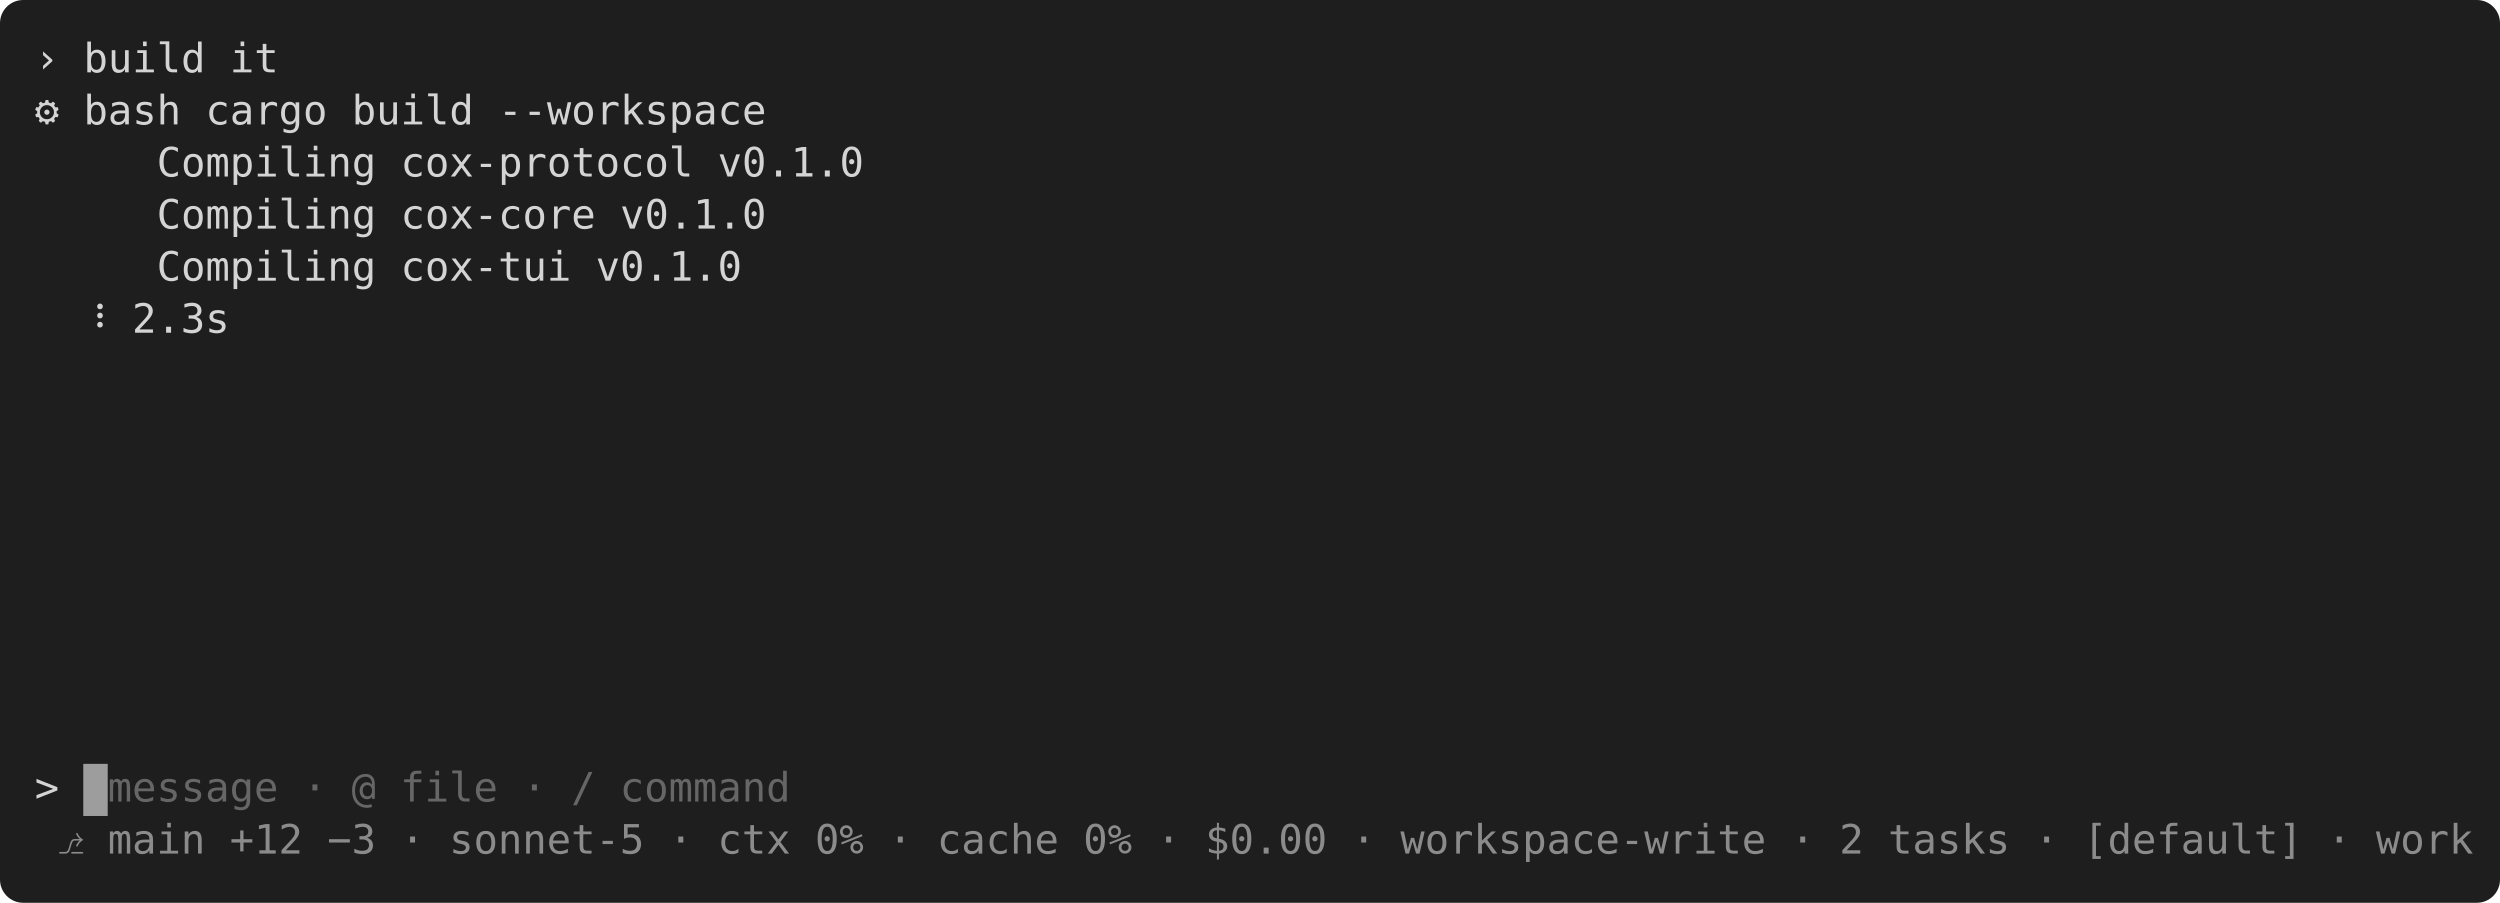
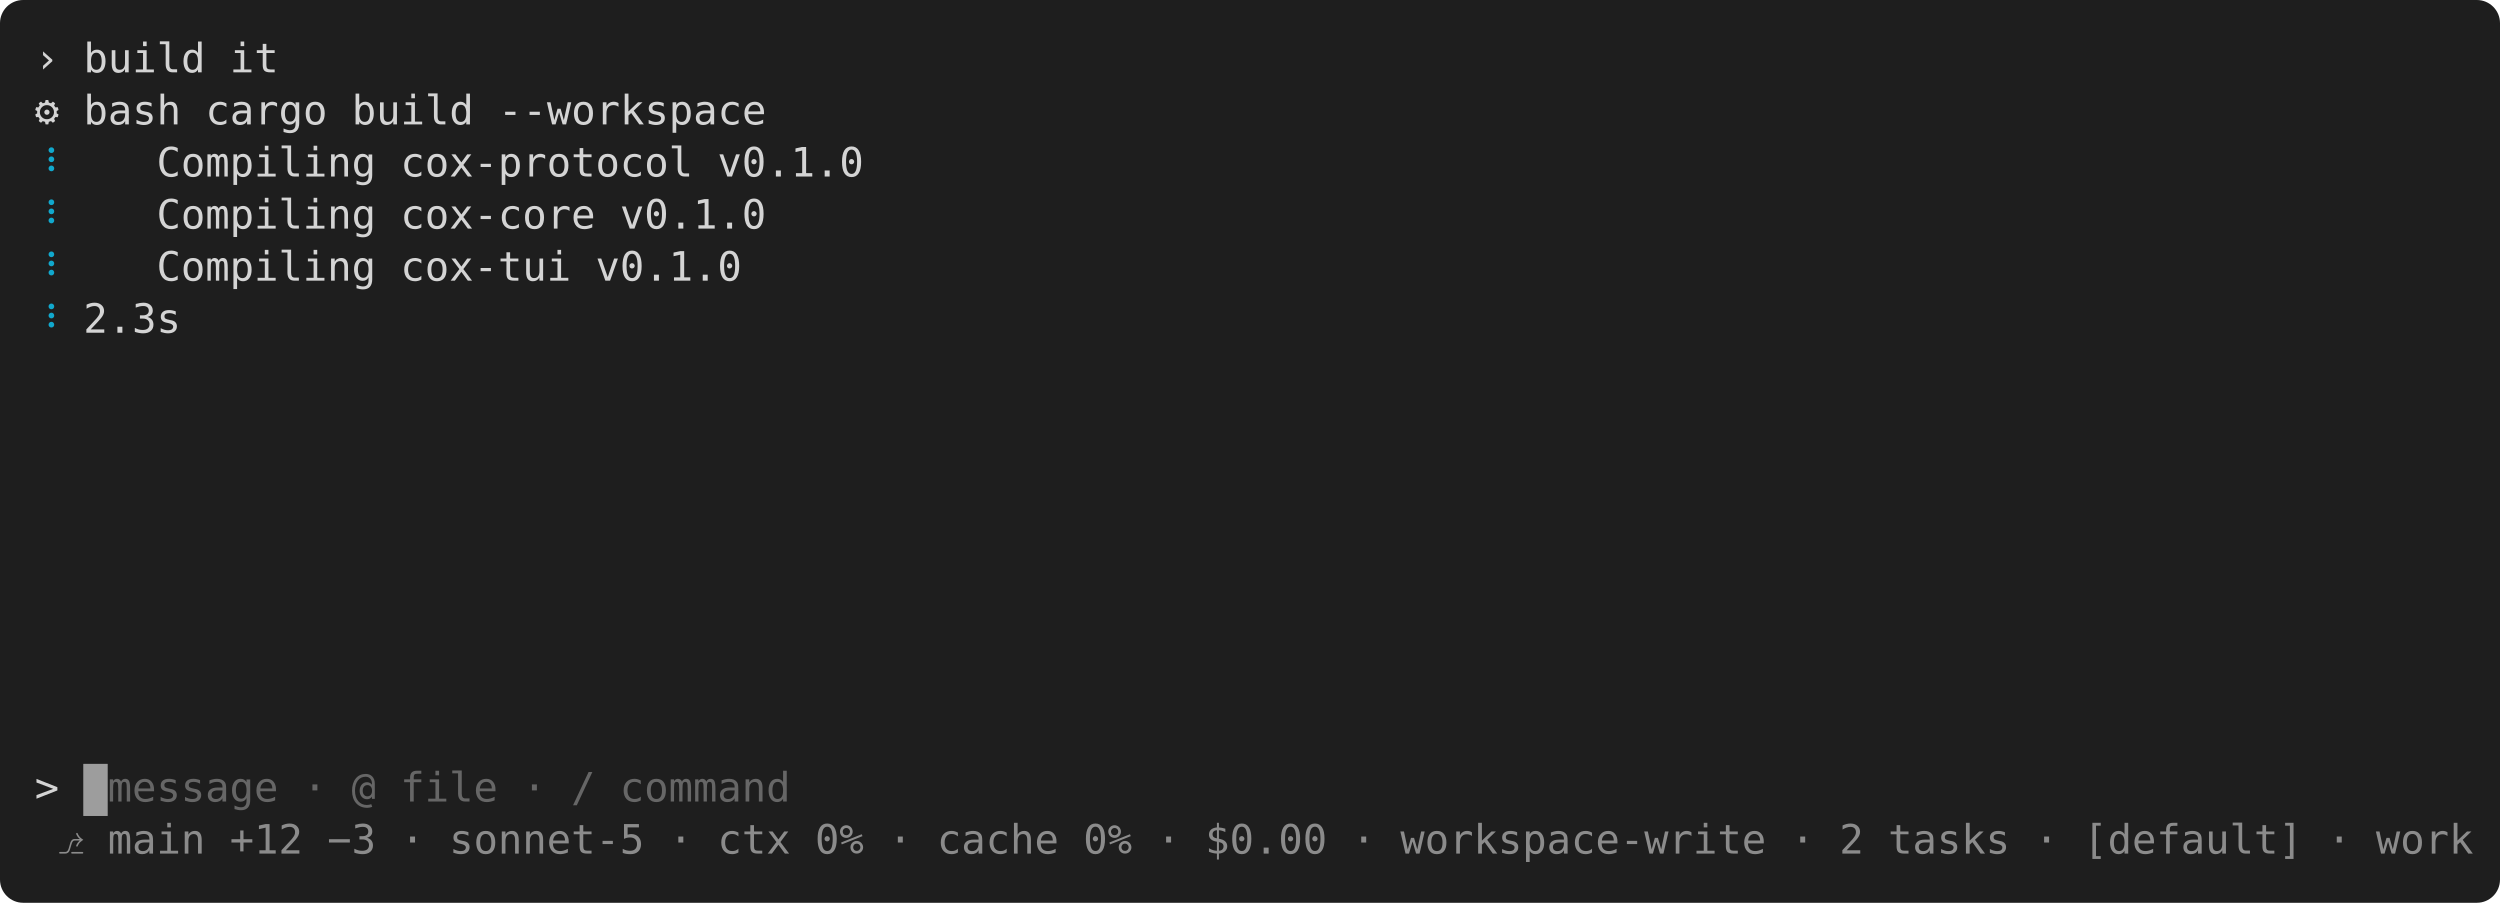
<svg xmlns="http://www.w3.org/2000/svg" width="864" height="312" viewBox="0 0 864 312" font-family="SF Mono, Menlo, DejaVu Sans Mono, Consolas, monospace" font-size="14">
  <rect width="100%" height="100%" rx="8" fill="#1e1e1e" />
  <text x="12.0" y="25.0" textLength="840.0" lengthAdjust="spacingAndGlyphs" xml:space="preserve" fill="#d4d4d4">› build it                                                                                          </text>
  <text x="12.0" y="43.0" textLength="840.0" lengthAdjust="spacingAndGlyphs" xml:space="preserve" fill="#d4d4d4">⚙ bash cargo build --workspace                                                                      </text>
-   <text x="12.0" y="61.0" textLength="840.0" lengthAdjust="spacingAndGlyphs" xml:space="preserve" fill="#d4d4d4">     Compiling cox-protocol v0.1.0                                                                  </text>
-   <text x="12.0" y="79.0" textLength="840.0" lengthAdjust="spacingAndGlyphs" xml:space="preserve" fill="#d4d4d4">     Compiling cox-core v0.1.0                                                                      </text>
-   <text x="12.0" y="97.0" textLength="840.0" lengthAdjust="spacingAndGlyphs" xml:space="preserve" fill="#d4d4d4">     Compiling cox-tui v0.1.0                                                                       </text>
-   <text x="12.0" y="115.0" textLength="840.0" lengthAdjust="spacingAndGlyphs" xml:space="preserve" fill="#d4d4d4">  ⠸ 2.3s                                                                                            </text>
+   <text x="12.0" y="61.0" textLength="16.8" lengthAdjust="spacingAndGlyphs" xml:space="preserve" fill="#11a8cd">⠸ </text>
+   <text x="28.8" y="61.0" textLength="823.2" lengthAdjust="spacingAndGlyphs" xml:space="preserve" fill="#d4d4d4">   Compiling cox-protocol v0.1.0                                                                  </text>
+   <text x="12.0" y="79.0" textLength="16.8" lengthAdjust="spacingAndGlyphs" xml:space="preserve" fill="#11a8cd">⠸ </text>
+   <text x="28.8" y="79.0" textLength="823.2" lengthAdjust="spacingAndGlyphs" xml:space="preserve" fill="#d4d4d4">   Compiling cox-core v0.1.0                                                                      </text>
+   <text x="12.0" y="97.0" textLength="16.8" lengthAdjust="spacingAndGlyphs" xml:space="preserve" fill="#11a8cd">⠸ </text>
+   <text x="28.8" y="97.0" textLength="823.2" lengthAdjust="spacingAndGlyphs" xml:space="preserve" fill="#d4d4d4">   Compiling cox-tui v0.1.0                                                                       </text>
+   <text x="12.0" y="115.0" textLength="16.8" lengthAdjust="spacingAndGlyphs" xml:space="preserve" fill="#11a8cd">⠸ </text>
+   <text x="28.8" y="115.0" textLength="823.2" lengthAdjust="spacingAndGlyphs" xml:space="preserve" fill="#d4d4d4">2.3s                                                                                              </text>
  <text x="12.0" y="277.0" textLength="16.8" lengthAdjust="spacingAndGlyphs" xml:space="preserve" fill="#d4d4d4">&gt; </text>
  <rect x="28.8" y="264.0" width="8.4" height="18" fill="#666666" />
  <text x="37.2" y="277.0" textLength="235.2" lengthAdjust="spacingAndGlyphs" xml:space="preserve" fill="#666666">message · @ file · / command</text>
  <text x="12.0" y="295.0" textLength="840.0" lengthAdjust="spacingAndGlyphs" xml:space="preserve" fill="#d4d4d4" fill-opacity="0.6"> ⎇ main +12 −3 · sonnet-5 · ctx 0% · cache 0% · $0.00 · workspace-write · 2 tasks · [default] · work</text>
  <rect x="28.8" y="264.0" width="8.4" height="18" fill="#d4d4d4" fill-opacity="0.5" />
</svg>
